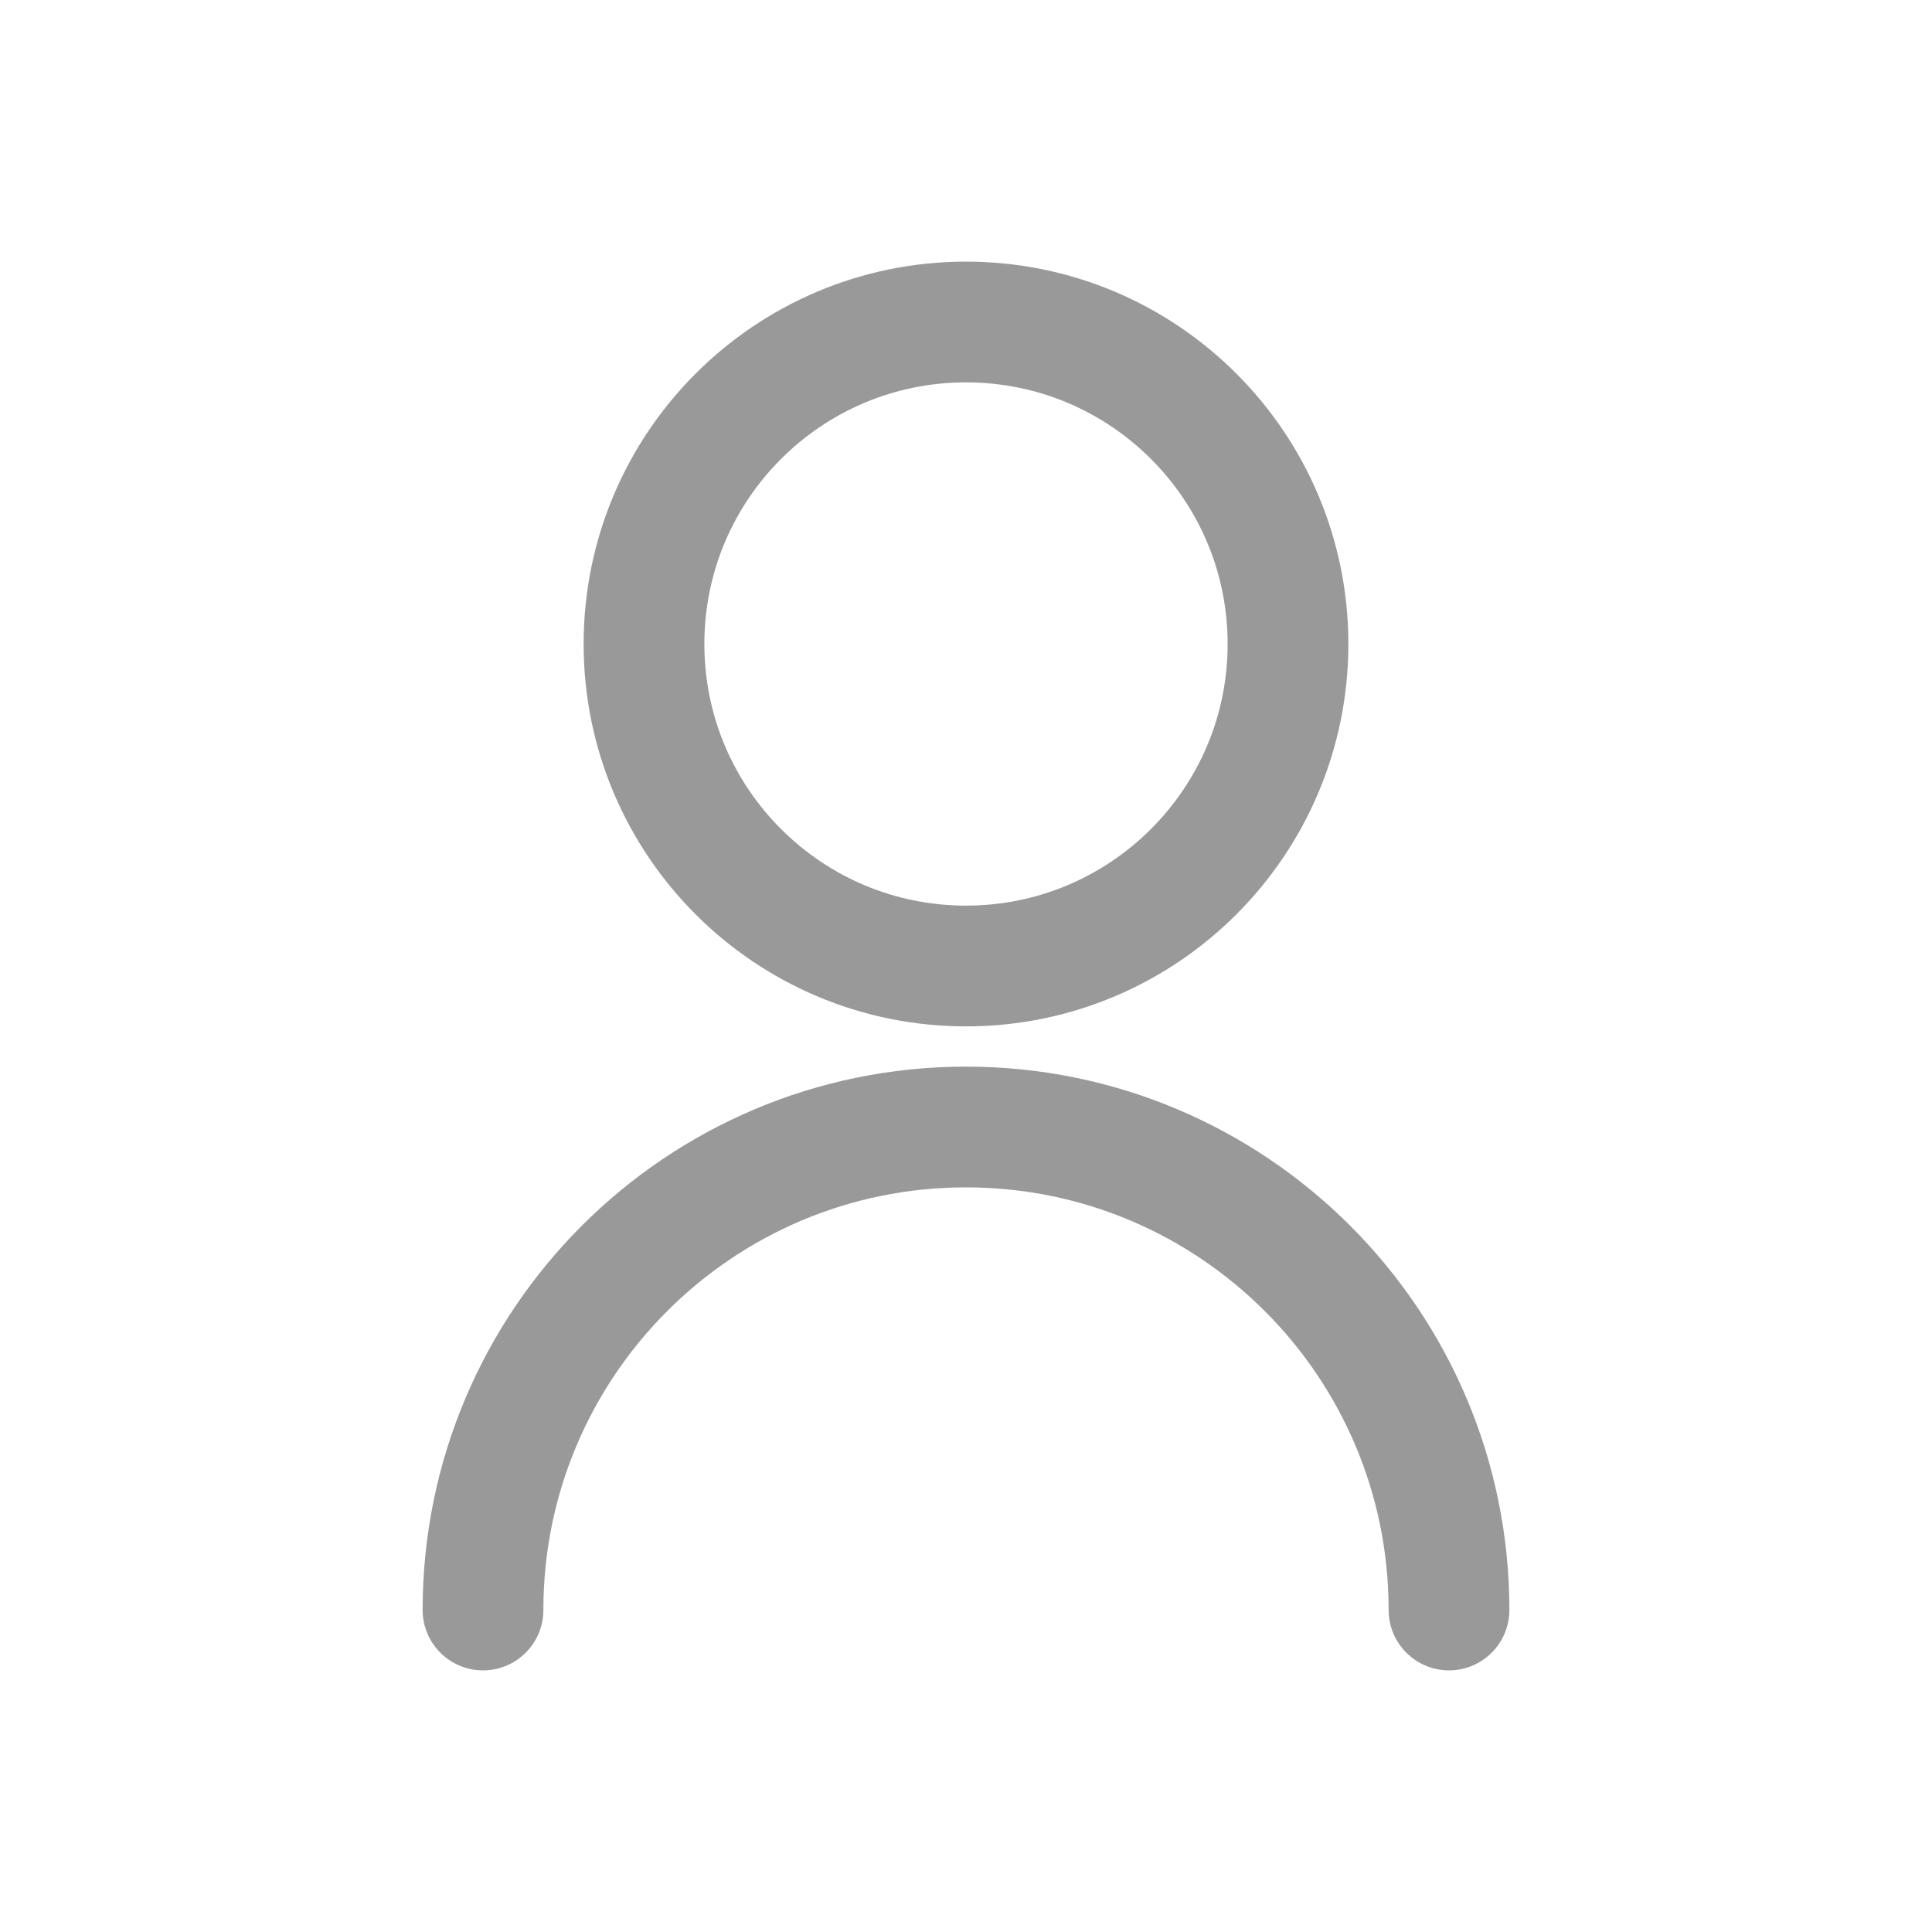
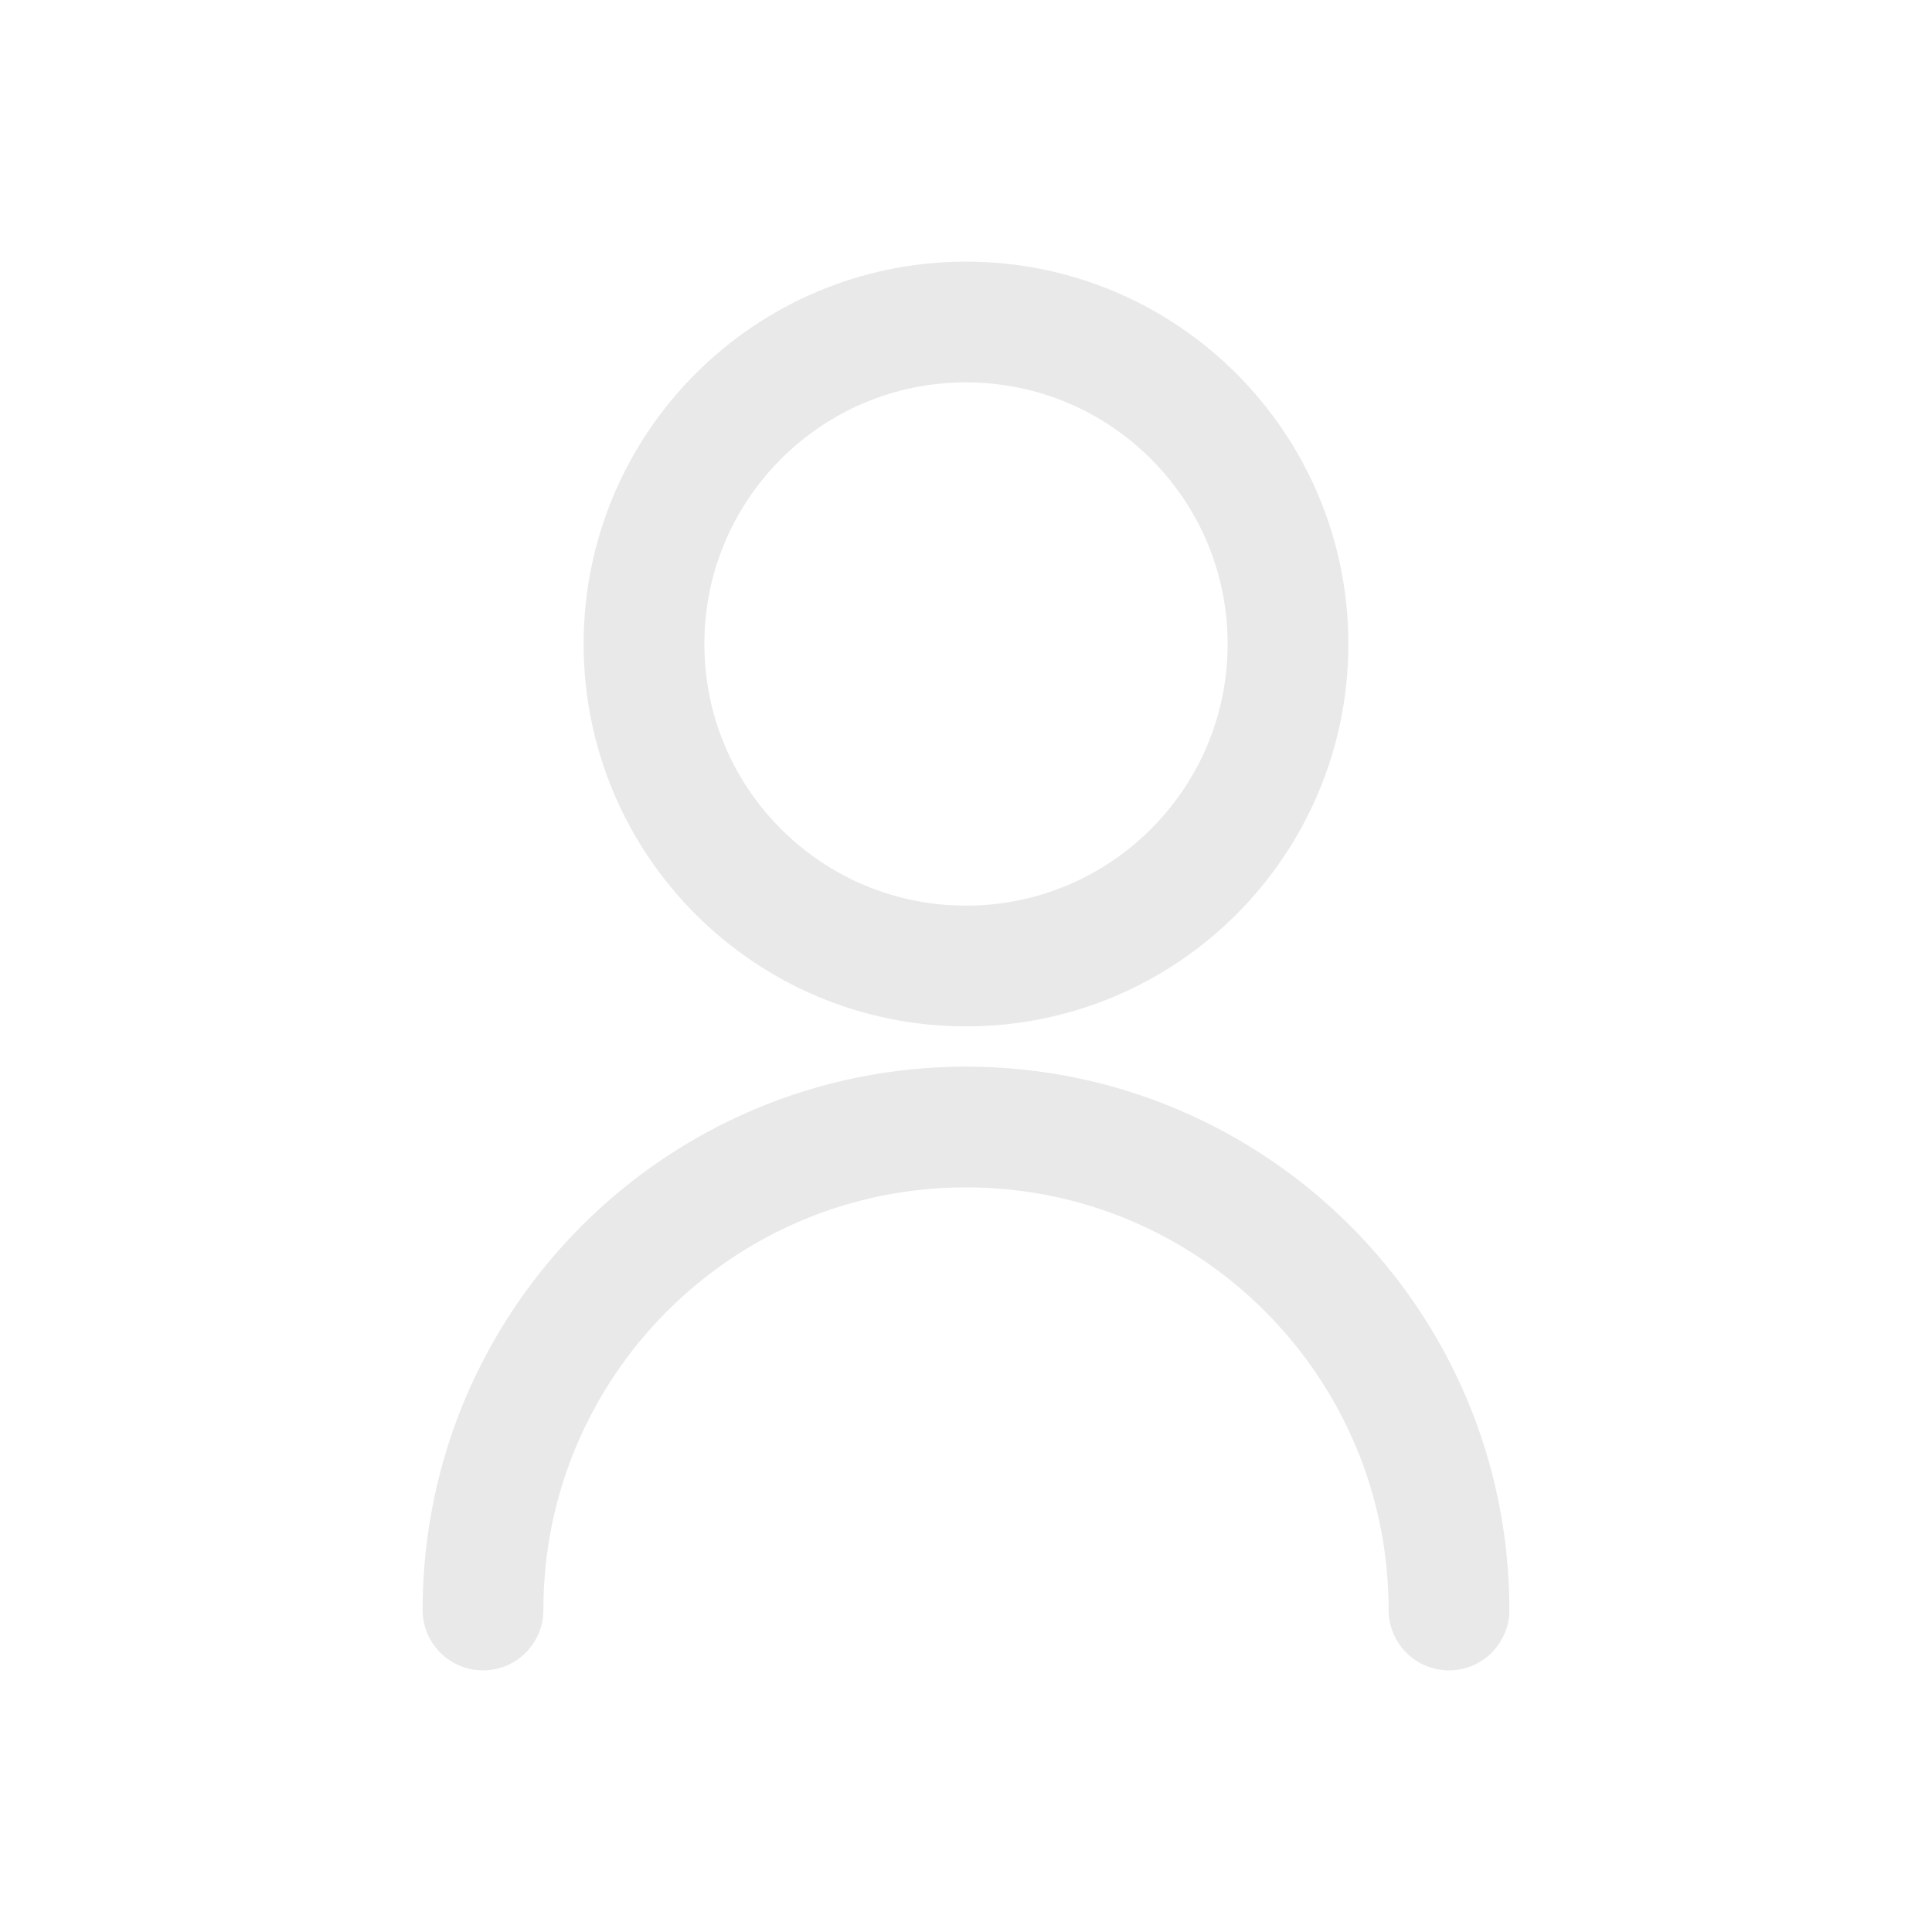
<svg xmlns="http://www.w3.org/2000/svg" width="24" height="24" viewBox="0 0 24 24" fill="none">
-   <circle cx="12" cy="8" r="4" stroke="#999999" stroke-width="1.5" fill="none" />
-   <path d="M6 20C6 16.686 8.686 14 12 14C15.314 14 18 16.686 18 20" stroke="#999999" stroke-width="1.5" stroke-linecap="round" />
+   <circle cx="12" cy="8" r="4" stroke="#e9e9e9" stroke-width="1.5" fill="none" />
+   <path d="M6 20C6 16.686 8.686 14 12 14C15.314 14 18 16.686 18 20" stroke="#e9e9e9" stroke-width="1.5" stroke-linecap="round" />
</svg>
